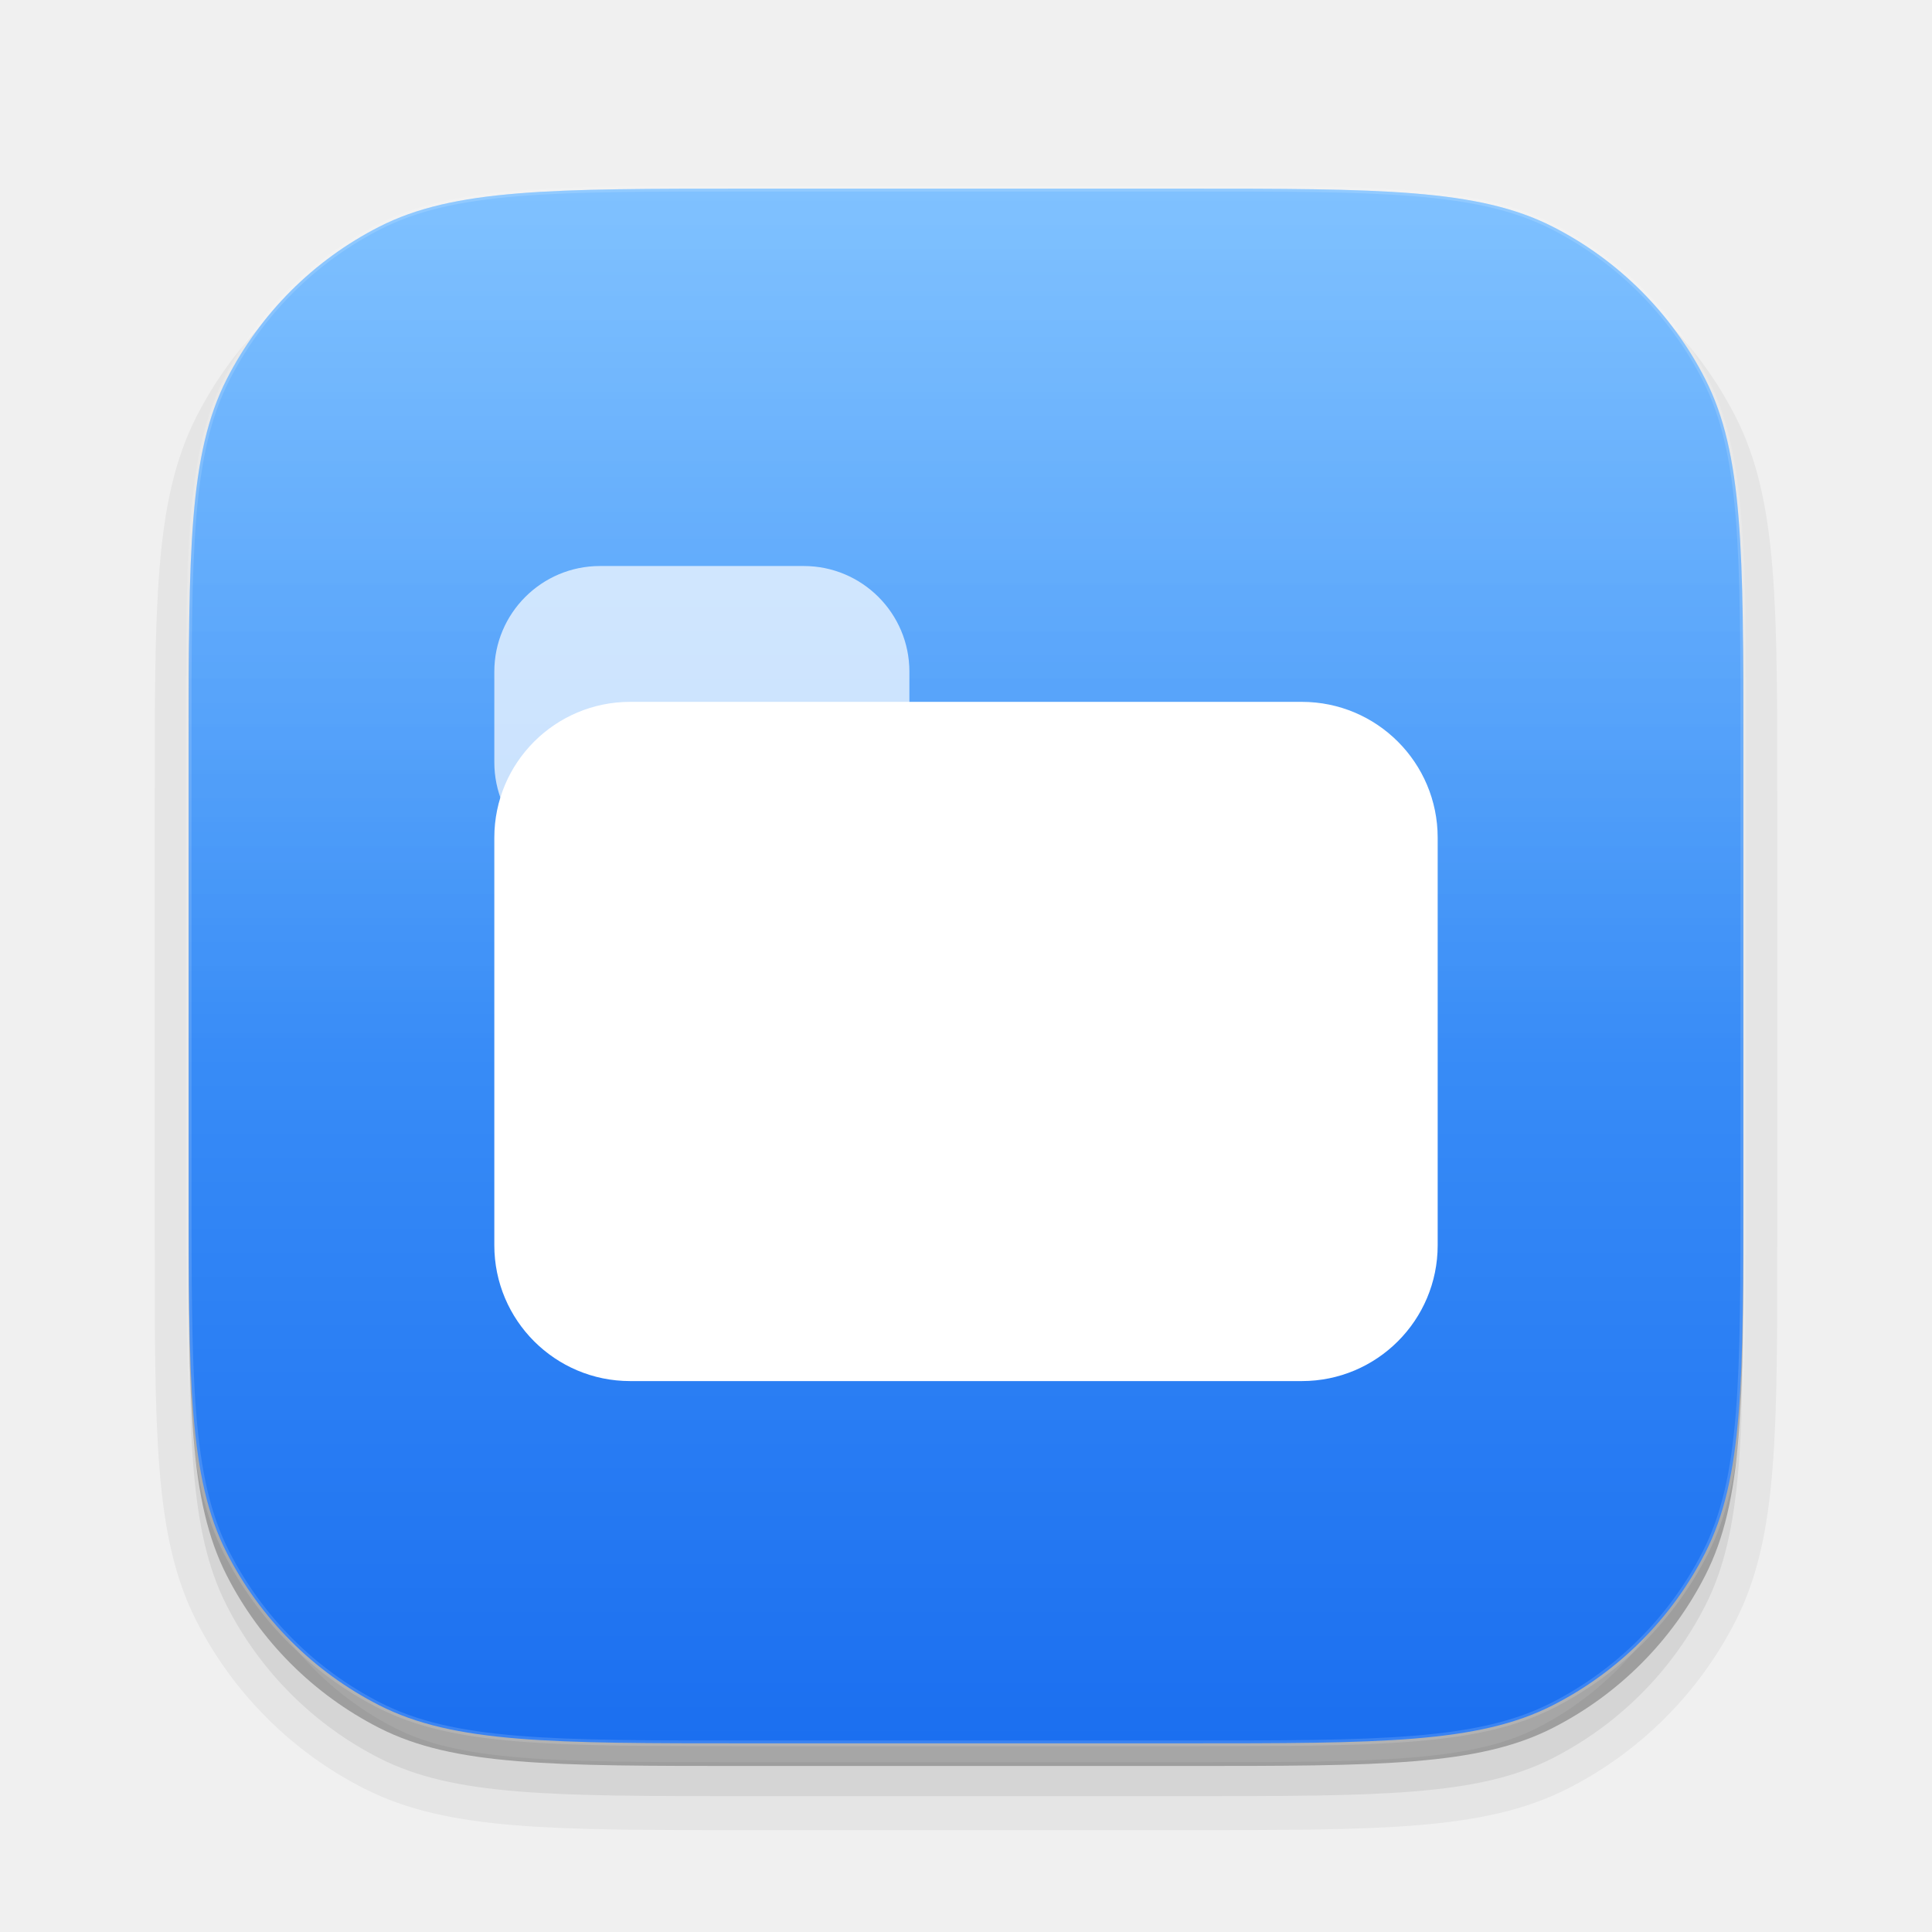
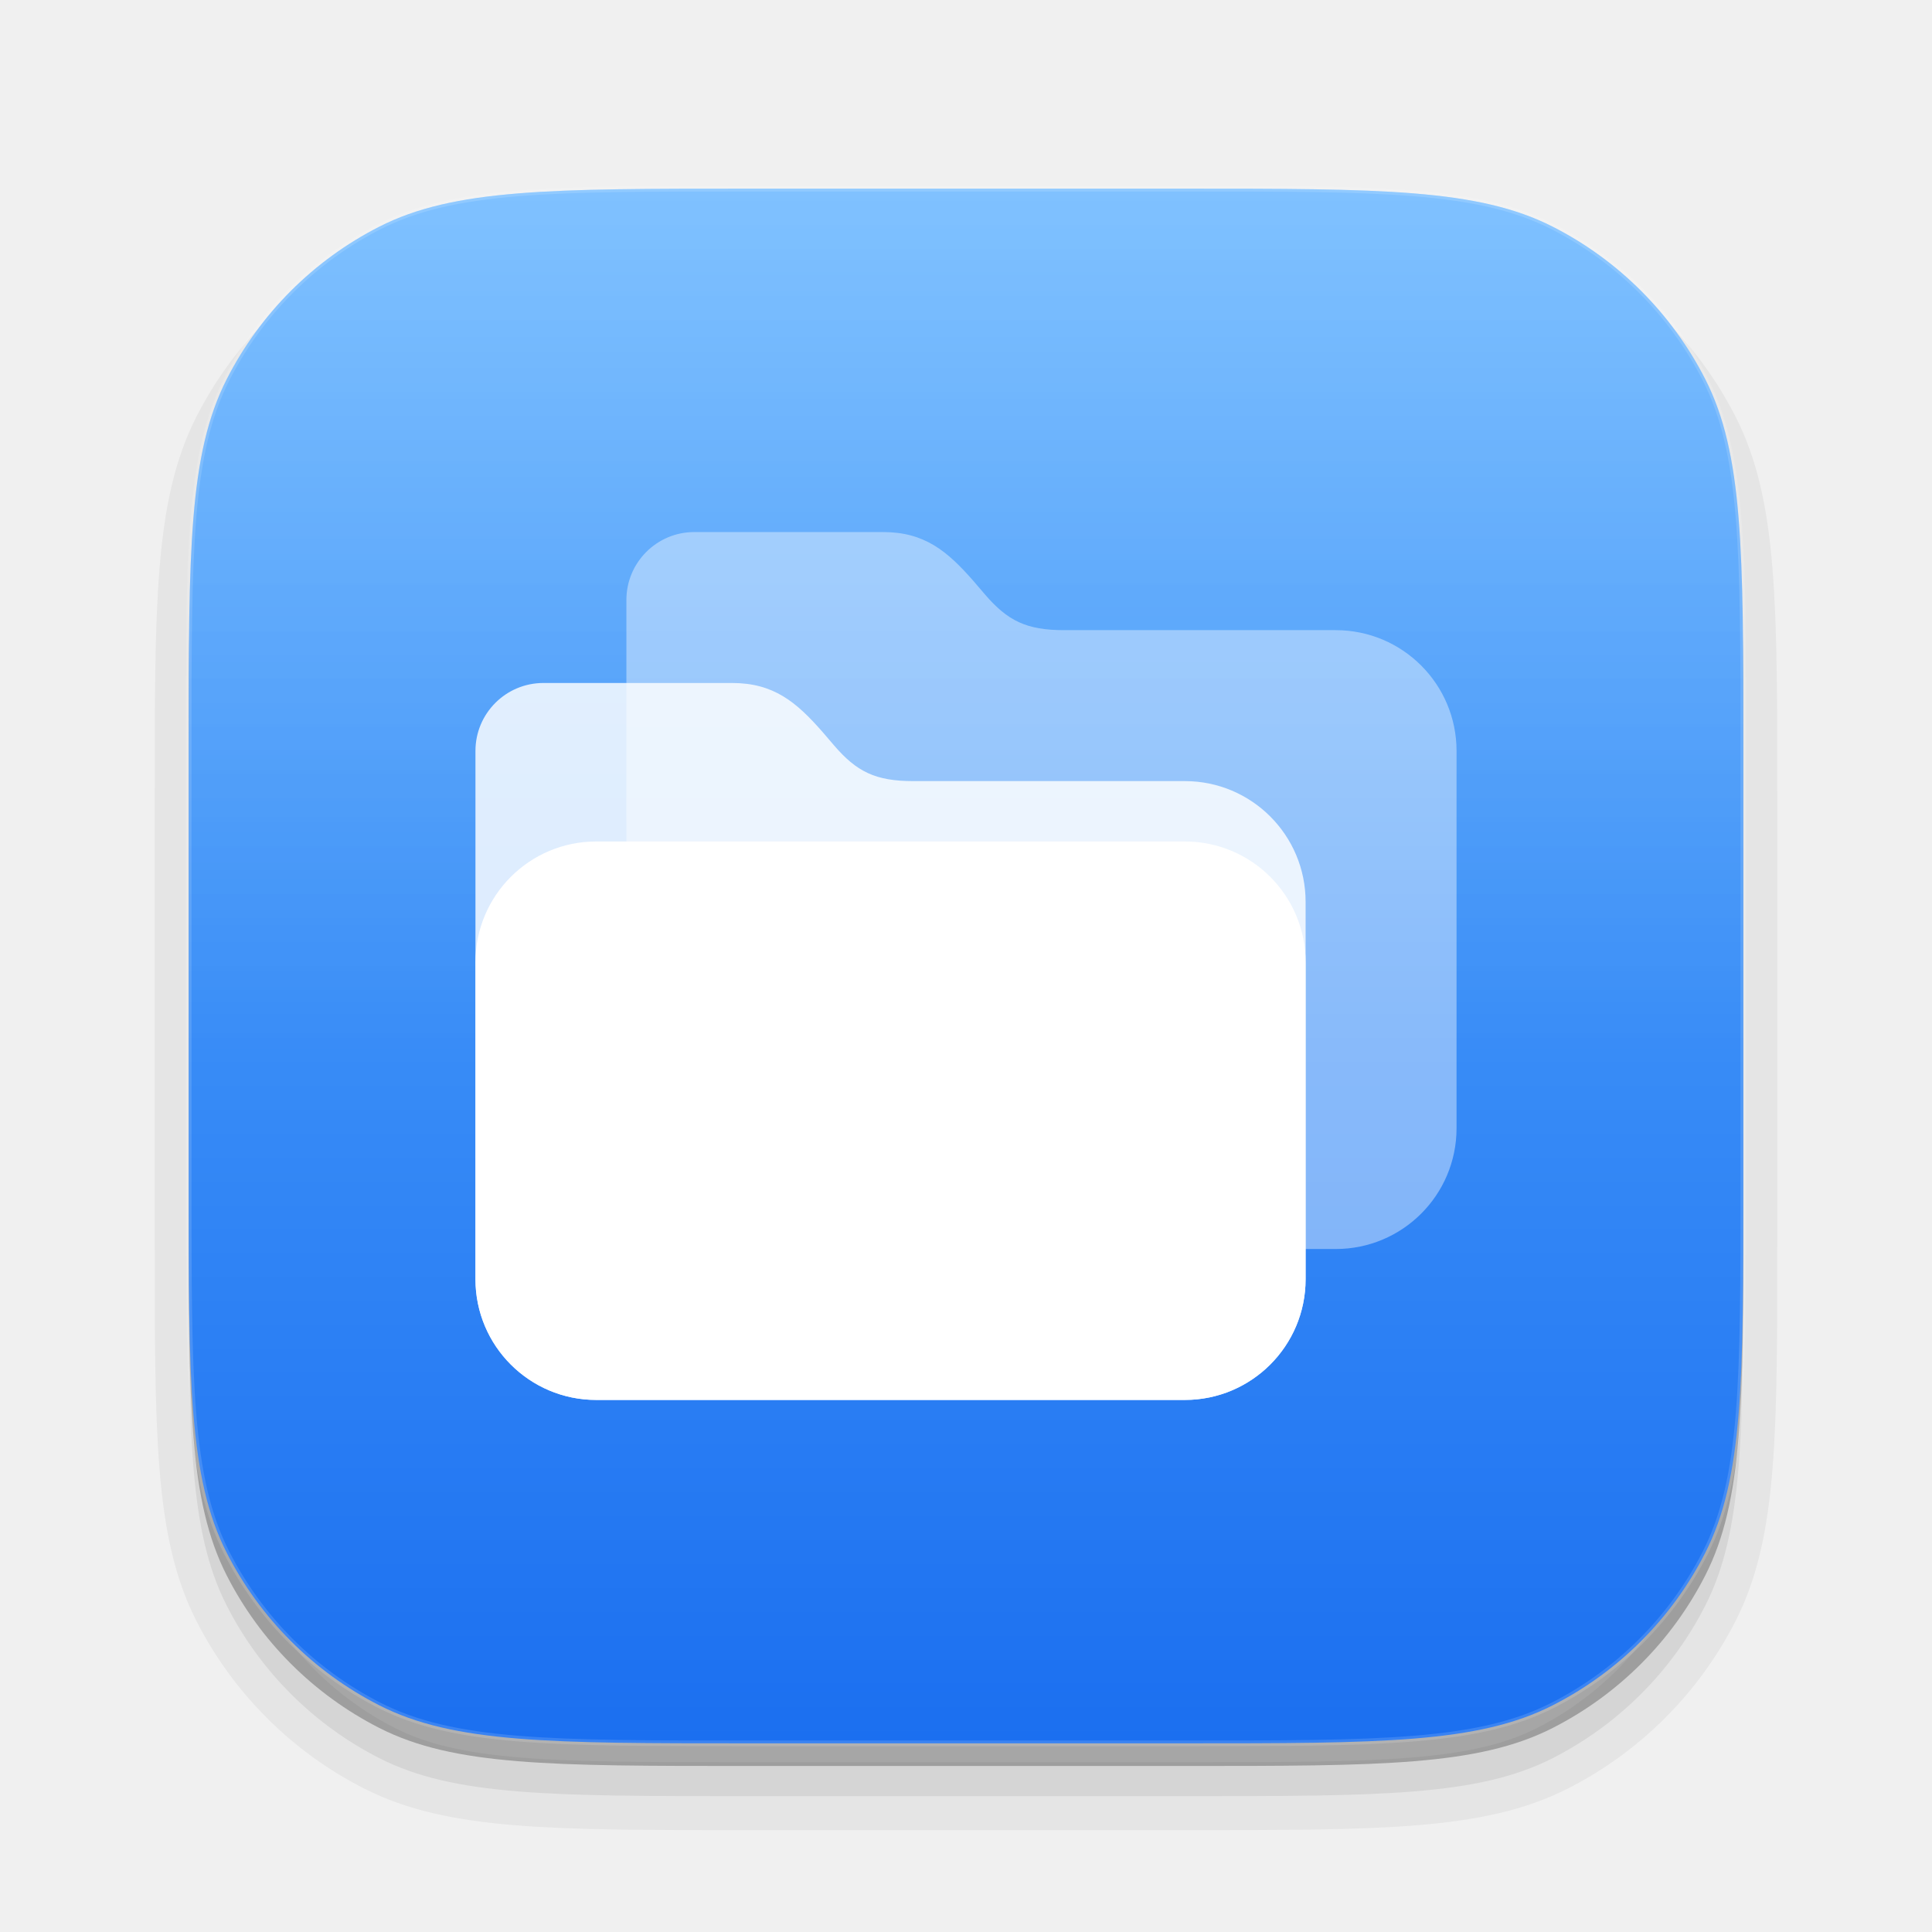
<svg xmlns="http://www.w3.org/2000/svg" viewBox="0 0 1024 1024">
  <defs>
    <linearGradient id="bg" x1="512" y1="100" x2="512" y2="924" gradientUnits="userSpaceOnUse">
      <stop offset="0" stop-color="#5CB0FF" />
      <stop offset="1" stop-color="#1B6FF0" />
    </linearGradient>
    <linearGradient id="hl" x1="512" y1="100" x2="512" y2="560" gradientUnits="userSpaceOnUse">
      <stop offset="0" stop-color="#FFFFFF" stop-opacity=".22" />
      <stop offset="1" stop-color="#FFFFFF" stop-opacity="0" />
    </linearGradient>
  </defs>
  <path d="M628 128c103.61 0 155.41 0 194.99 20.16a185 185 0 0 1 80.85 80.85c20.16 39.57 20.16 91.38 20.16 194.99L924 656c0 103.61 0 155.41 -20.16 194.99a185 185 0 0 1 -80.85 80.85c-39.57 20.16 -91.38 20.16 -194.99 20.16L396 952c-103.61 0 -155.41 0 -194.99 -20.16a185 185 0 0 1 -80.85 -80.85c-20.16 -39.57 -20.16 -91.38 -20.16 -194.99L100 424c0 -103.61 0 -155.41 20.16 -194.99a185 185 0 0 1 80.85 -80.85c39.57 -20.16 91.38 -20.16 194.99 -20.16z" fill="#000000" fill-opacity=".07" stroke="#000000" stroke-opacity=".05" stroke-width="36" stroke-linejoin="round" />
  <path d="M628 112c103.61 0 155.41 0 194.99 20.16a185 185 0 0 1 80.85 80.85c20.16 39.57 20.16 91.38 20.16 194.99L924 640c0 103.61 0 155.41 -20.16 194.99a185 185 0 0 1 -80.85 80.85c-39.57 20.16 -91.38 20.16 -194.99 20.16L396 936c-103.61 0 -155.41 0 -194.99 -20.16a185 185 0 0 1 -80.85 -80.85c-20.16 -39.57 -20.16 -91.38 -20.16 -194.99L100 408c0 -103.61 0 -155.41 20.16 -194.99a185 185 0 0 1 80.85 -80.85c39.57 -20.16 91.38 -20.16 194.99 -20.16z" fill="#000000" fill-opacity=".26" />
  <path d="M628 100c103.61 0 155.41 0 194.99 20.16a185 185 0 0 1 80.85 80.85c20.16 39.57 20.16 91.38 20.16 194.99L924 628c0 103.61 0 155.41 -20.16 194.99a185 185 0 0 1 -80.85 80.85c-39.57 20.16 -91.38 20.16 -194.99 20.16L396 924c-103.61 0 -155.41 0 -194.99 -20.16a185 185 0 0 1 -80.85 -80.85c-20.16 -39.57 -20.16 -91.38 -20.16 -194.99L100 396c0 -103.61 0 -155.41 20.16 -194.99a185 185 0 0 1 80.85 -80.85c39.57 -20.16 91.38 -20.16 194.99 -20.16z" fill="url(#bg)" />
  <path d="M628 100c103.61 0 155.41 0 194.99 20.16a185 185 0 0 1 80.85 80.85c20.16 39.57 20.16 91.38 20.16 194.99L924 628c0 103.61 0 155.41 -20.16 194.99a185 185 0 0 1 -80.85 80.85c-39.57 20.16 -91.38 20.16 -194.99 20.16L396 924c-103.61 0 -155.41 0 -194.99 -20.16a185 185 0 0 1 -80.85 -80.85c-20.16 -39.57 -20.16 -91.38 -20.16 -194.99L100 396c0 -103.61 0 -155.41 20.16 -194.99a185 185 0 0 1 80.85 -80.85c39.57 -20.16 91.38 -20.16 194.99 -20.16z" fill="url(#hl)" />
  <path d="M628 100c103.61 0 155.41 0 194.99 20.16a185 185 0 0 1 80.85 80.85c20.16 39.57 20.16 91.38 20.16 194.99L924 628c0 103.61 0 155.41 -20.16 194.99a185 185 0 0 1 -80.85 80.85c-39.57 20.16 -91.38 20.16 -194.99 20.16L396 924c-103.61 0 -155.41 0 -194.99 -20.16a185 185 0 0 1 -80.85 -80.85c-20.16 -39.57 -20.16 -91.38 -20.16 -194.99L100 396c0 -103.61 0 -155.41 20.16 -194.99a185 185 0 0 1 80.85 -80.85c39.57 -20.16 91.38 -20.16 194.99 -20.16z" fill="none" stroke="#FFFFFF" stroke-opacity=".14" stroke-width="3" />
-   <rect x="262" y="300" width="220" height="160" rx="56" fill="#FFFFFF" fill-opacity="0.7" />
-   <rect x="262" y="372" width="500" height="360" rx="72" fill="#FFFFFF" />
+   <path d="M332 318A36 36 0 0 1 368 282H468C490 282 502 292 516 308L522 315C534 329 544 334 564 334H708A64 64 0 0 1 772 398V598A64 64 0 0 1 708 662H396A64 64 0 0 1 332 598Z" fill="#FFFFFF" fill-opacity=".4" />
+   <path d="M252 398A36 36 0 0 1 288 362H388C410 362 422 372 436 388L442 395C454 409 464 414 484 414H628A64 64 0 0 1 692 478V678A64 64 0 0 1 628 742H316A64 64 0 0 1 252 678Z" fill="#FFFFFF" fill-opacity=".82" />
+   <path d="M252 510A64 64 0 0 1 316 446H628A64 64 0 0 1 692 510V678A64 64 0 0 1 628 742H316A64 64 0 0 1 252 678Z" fill="#FFFFFF" />
</svg>
